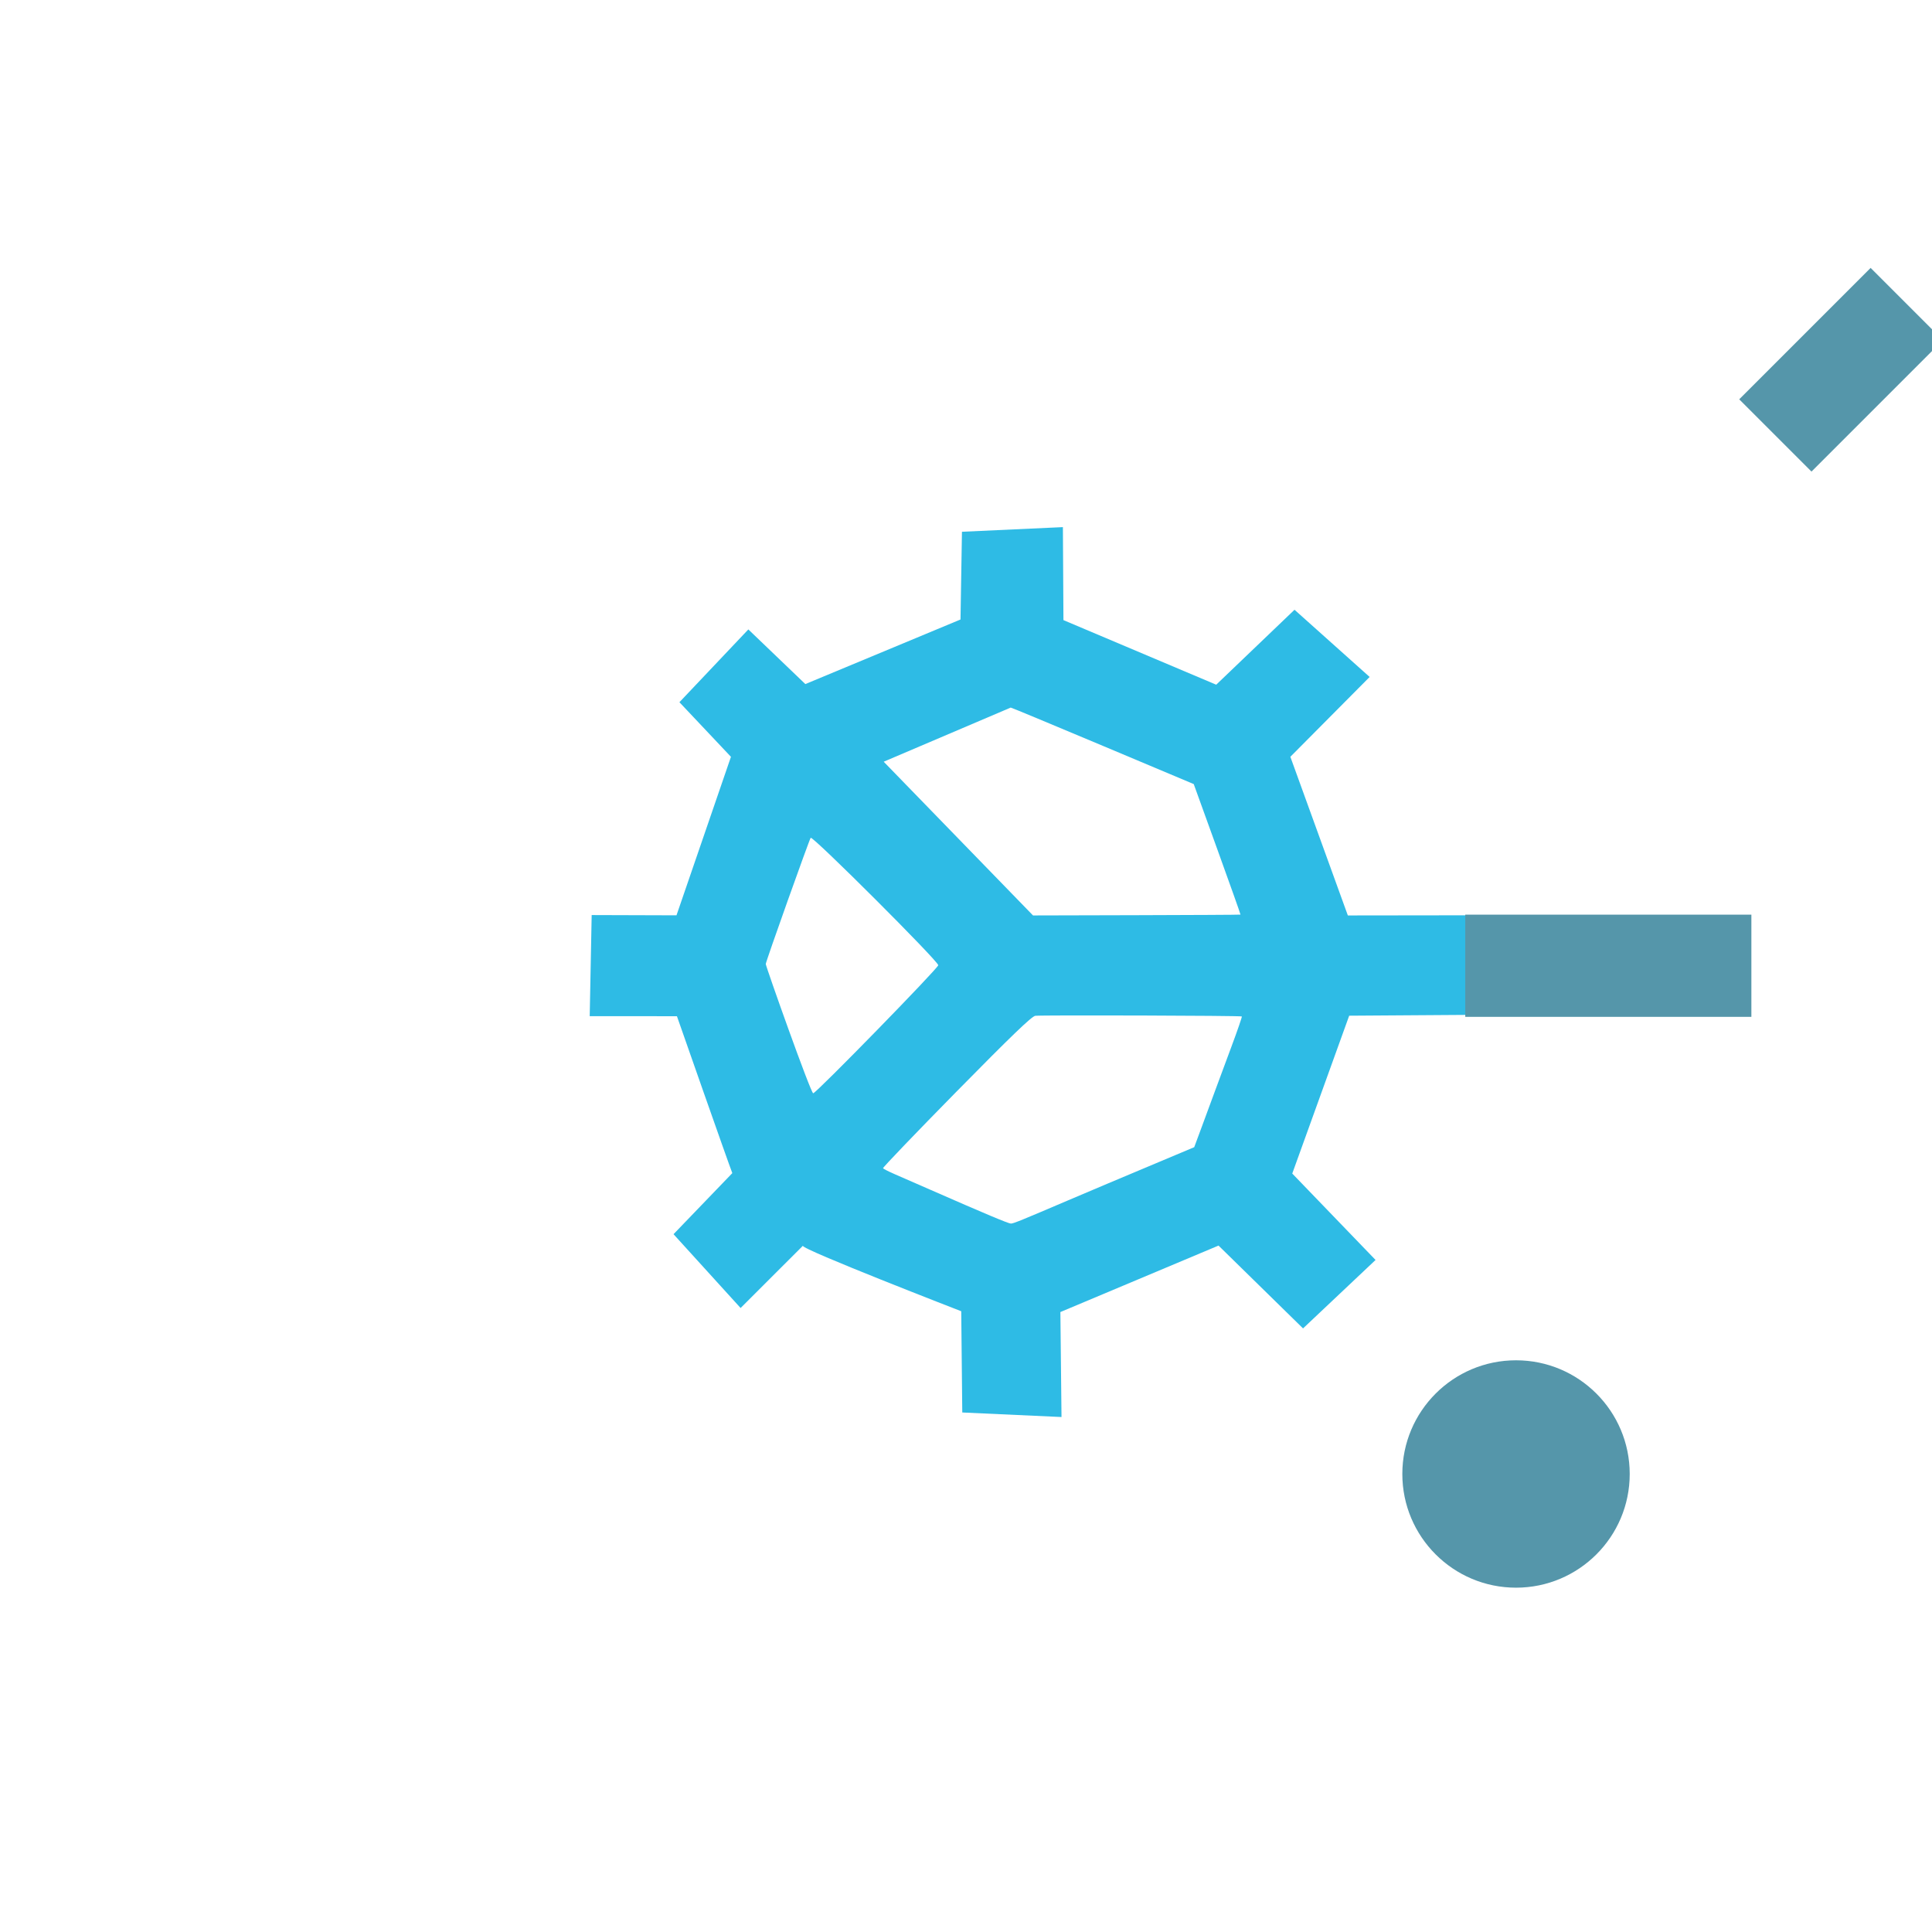
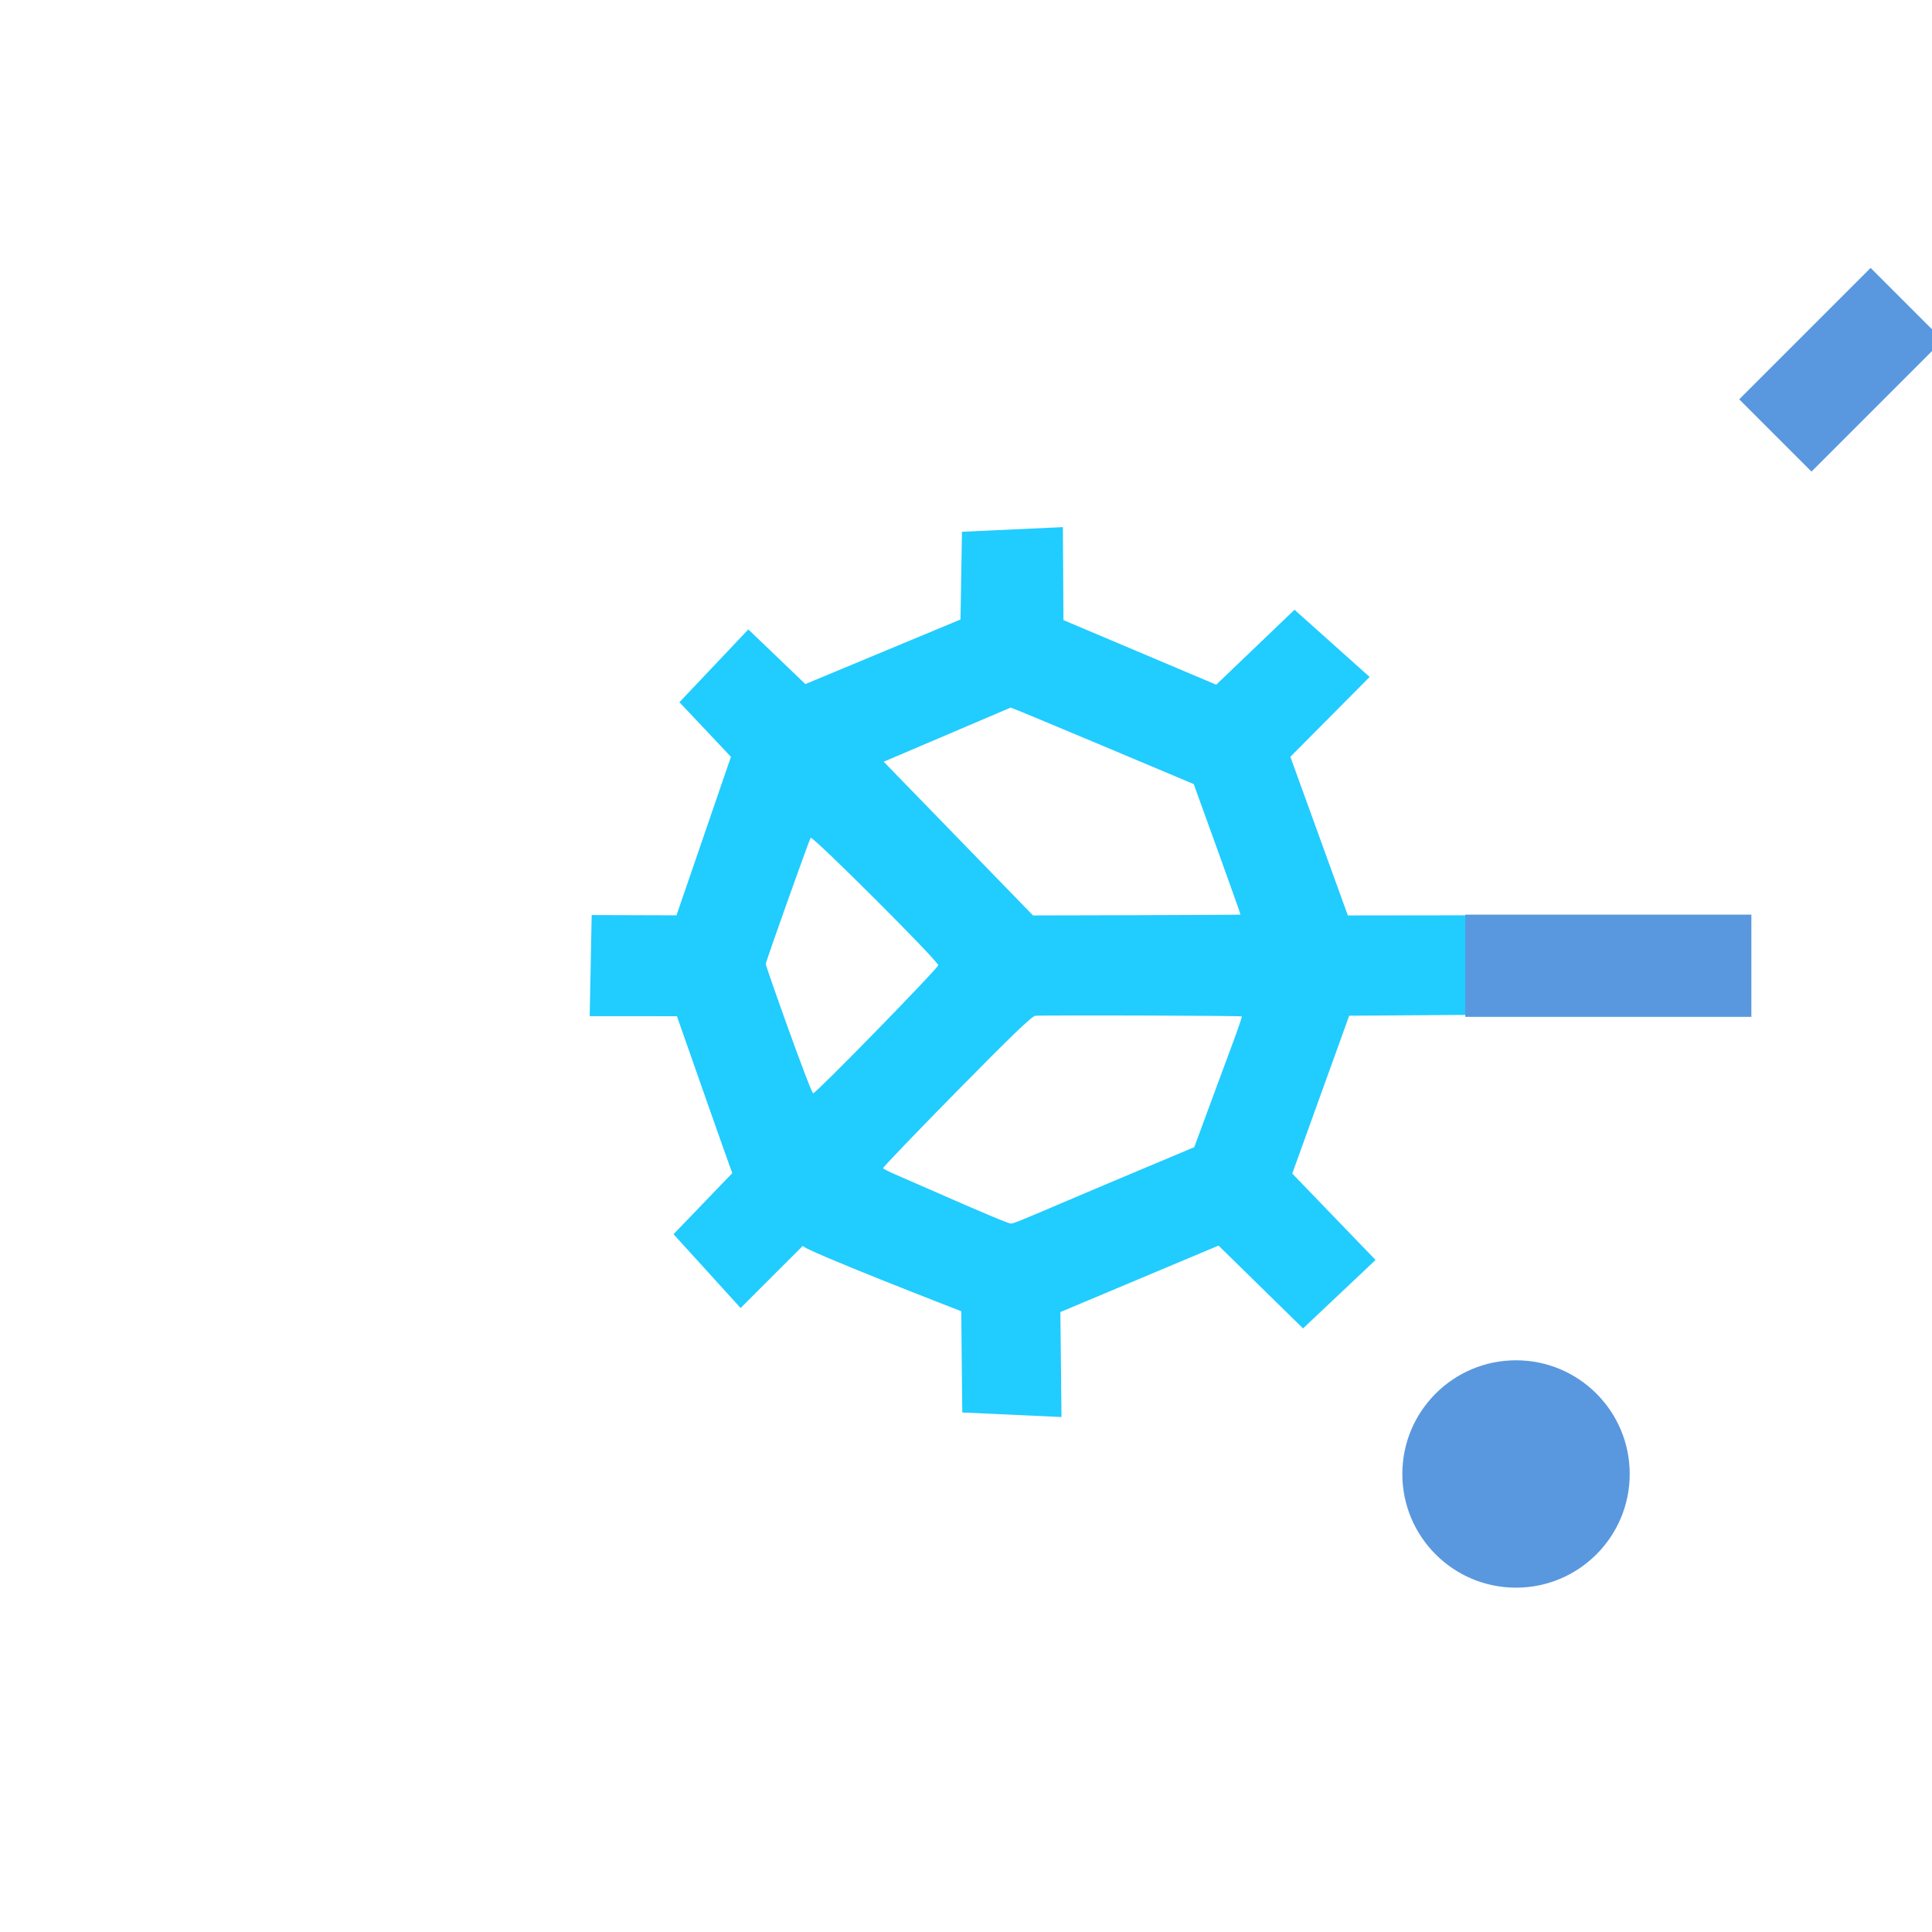
<svg xmlns="http://www.w3.org/2000/svg" xmlns:ns1="https://boxy-svg.com" viewBox="0 0 500 500">
  <defs>
    <ns1:export>
      <ns1:file format="png" path="appicon.png" width="1024" height="1024" />
    </ns1:export>
  </defs>
  <g style="" transform="matrix(0.838711, 0, 0, 0.838711, 52.15668, 40.24861)">
-     <path d="M 119.779 265.572 L 146.694 265.582 C 146.694 265.582 162.549 310.895 163.783 313.997 L 145.642 332.841 L 166.338 355.62 L 185.565 336.41 C 184.801 337.405 234.42 356.617 234.42 356.617 L 234.74 387.858 L 265.36 389.26 L 265.013 356.868 L 313.812 336.358 L 339.89 361.913 L 362.266 340.797 L 336.562 314.13 L 354.13 265.424 L 394.197 265.15 L 393.609 234.438 L 353.715 234.488 C 352.82 232.067 335.975 185.534 335.975 185.534 L 360.441 160.899 L 337.258 140.162 L 313.098 163.288 C 313.098 163.288 266.045 143.401 265.958 143.359 L 265.79 114.664 L 234.642 116.098 L 234.194 143.169 L 186.316 163.095 L 168.728 146.231 L 147.462 168.692 L 163.361 185.54 L 146.557 234.451 L 120.386 234.37 M 210.493 187.051 L 256.57 234.488 C 256.57 234.488 320.45 234.364 320.586 234.229 C 320.721 234.094 306.162 193.954 306.162 193.954 C 306.162 193.954 250.088 170.32 249.69 170.347 M 187.967 210.526 C 187.649 210.754 174.103 248.738 174.103 249.471 C 174.103 250.2 187.998 289.362 188.741 289.362 C 189.632 289.362 227.328 250.756 227.328 249.843 C 227.328 248.581 188.7 209.996 187.967 210.526 M 257.27 265.455 C 256.179 265.594 249.754 271.775 232.923 288.884 C 220.348 301.667 210.161 312.294 210.285 312.494 C 210.41 312.695 212.068 313.532 213.966 314.356 C 215.864 315.18 220.73 317.306 224.778 319.081 C 241.811 326.551 248.988 329.565 249.748 329.565 C 250.514 329.565 252.968 328.567 267.247 322.463 C 272.788 320.092 283.196 315.705 300.652 308.373 L 306.313 305.995 L 308.715 299.518 C 310.034 295.957 311.861 291.004 312.774 288.514 C 313.686 286.021 315.955 279.905 317.813 274.924 C 319.673 269.94 321.108 265.771 321 265.655 C 320.761 265.397 259.289 265.202 257.27 265.455" stroke="none" fill-rule="evenodd" style="stroke-width: 1.929; pointer-events: none; transform-box: fill-box; transform-origin: 50% 50%; fill: rgb(46, 187, 229);" />
-     <rect x="389.945" y="234.245" width="88.288" height="31.534" style="stroke-width: 1.929; fill: rgb(85, 150, 170);" />
-     <rect x="145.508" y="578.72" width="57.346" height="31.534" style="stroke-width: 1.929; transform-box: fill-box; transform-origin: 50% 50%; fill: rgb(85, 150, 170);" transform="matrix(0.707107, -0.707107, 0.707107, 0.707107, -37.62556, -231.0993)" />
-     <rect x="268.056" y="574.269" width="50.735" height="31.007" style="stroke-width: 1; transform-origin: 152.09px 305.696px; fill: rgb(85, 150, 170);" transform="matrix(0.707107, 0.707107, -0.707107, 0.707107, 89.66021, -467.1478)" />
-     <g transform="matrix(1.929278, 0, 0, 1.929278, -169.6672, -230.1015)">
-       <rect x="167.474" y="297.66" width="31.698" height="16.072" style="stroke-width: 1; transform-box: fill-box; transform-origin: 50% 50%; fill: rgb(85, 150, 170);" transform="matrix(0.707107, 0.707107, -0.707107, 0.707107, 97.68397, 6.752047)" />
-       <ellipse style="fill: rgb(85, 150, 170);" cx="298.182" cy="330.143" rx="18.184" ry="18.184" />
-     </g>
-     <g transform="matrix(0, 1.929278, -1.929278, 0, -117.597, 162.1292)" style="transform-origin: 290.242px 321.943px;">
-       <path d="M 234.052 304.012 L 295.85 303.793 L 295.85 319.865 L 240.576 320.139 L 236.241 324.134 L 225.125 312.911 L 234.052 304.012 Z" style="stroke-width: 1; transform-box: fill-box; transform-origin: 50% 50%; fill: rgb(85, 150, 170);" transform="matrix(0.707107, 0.707107, -0.707107, 0.707107, 4.206065, -14.4233)" />
-       <ellipse style="fill: rgb(85, 150, 170);" cx="298.182" cy="330.143" rx="18.184" ry="18.184" />
-     </g>
-     <g transform="matrix(-1.364205, 1.364205, -1.364205, -1.364205, -225.2768, -72.63009)" style="transform-origin: 290.242px 321.943px;">
-       <rect x="167.474" y="297.66" width="31.698" height="16.072" style="stroke-width: 1; transform-box: fill-box; transform-origin: 50% 50%; fill: rgb(85, 150, 170);" transform="matrix(0.707107, 0.707107, -0.707107, 0.707107, 97.68397, 6.752047)" />
-       <ellipse style="fill: rgb(85, 150, 170);" cx="298.182" cy="330.143" rx="18.184" ry="18.184" />
-     </g>
-     <g transform="matrix(-1.929277, 0, 0, -1.929277, -96.48897, -305.3381)" style="transform-origin: 290.242px 321.943px;">
-       <path d="M 157.74 296.617 L 199.172 297.66 L 199.172 313.732 L 151.483 313.732 L 133.58 295.866 L 144.962 284.648 L 157.74 296.617 Z" style="stroke-width: 1; transform-box: fill-box; transform-origin: 50% 50%; fill: rgb(85, 150, 170);" transform="matrix(0.707107, 0.707107, -0.707107, 0.707107, 107.2481, -3.32573)" />
-       <ellipse style="fill: rgb(85, 150, 170);" cx="298.182" cy="330.143" rx="18.184" ry="18.184" />
-     </g>
-     <g transform="matrix(0, -1.929278, 1.929278, 0, 97.57236, -210.818)" style="transform-origin: 290.242px 321.943px;">
-       <rect x="299.224" y="297.66" width="56.634" height="16.072" style="stroke-width: 1; transform-box: fill-box; transform-origin: 50% 50%; fill: rgb(85, 150, 170);" transform="matrix(0.707107, 0.707107, -0.707107, 0.707107, -37.71762, 15.56839)" />
-       <ellipse style="fill: rgb(85, 150, 170);" cx="319.805" cy="350.736" rx="18.184" ry="18.184" />
+     <path d="M 119.779 265.572 L 146.694 265.582 C 146.694 265.582 162.549 310.895 163.783 313.997 L 145.642 332.841 L 166.338 355.62 L 185.565 336.41 C 184.801 337.405 234.42 356.617 234.42 356.617 L 234.74 387.858 L 265.36 389.26 L 265.013 356.868 L 313.812 336.358 L 339.89 361.913 L 362.266 340.797 L 336.562 314.13 L 354.13 265.424 L 394.197 265.15 L 393.609 234.438 L 353.715 234.488 C 352.82 232.067 335.975 185.534 335.975 185.534 L 360.441 160.899 L 337.258 140.162 L 313.098 163.288 C 313.098 163.288 266.045 143.401 265.958 143.359 L 265.79 114.664 L 234.642 116.098 L 234.194 143.169 L 186.316 163.095 L 168.728 146.231 L 147.462 168.692 L 163.361 185.54 L 146.557 234.451 L 120.386 234.37 M 210.493 187.051 L 256.57 234.488 C 256.57 234.488 320.45 234.364 320.586 234.229 C 320.721 234.094 306.162 193.954 306.162 193.954 C 306.162 193.954 250.088 170.32 249.69 170.347 M 187.967 210.526 C 187.649 210.754 174.103 248.738 174.103 249.471 C 174.103 250.2 187.998 289.362 188.741 289.362 C 189.632 289.362 227.328 250.756 227.328 249.843 C 227.328 248.581 188.7 209.996 187.967 210.526 M 257.27 265.455 C 256.179 265.594 249.754 271.775 232.923 288.884 C 220.348 301.667 210.161 312.294 210.285 312.494 C 210.41 312.695 212.068 313.532 213.966 314.356 C 215.864 315.18 220.73 317.306 224.778 319.081 C 241.811 326.551 248.988 329.565 249.748 329.565 C 250.514 329.565 252.968 328.567 267.247 322.463 C 272.788 320.092 283.196 315.705 300.652 308.373 L 306.313 305.995 L 308.715 299.518 C 310.034 295.957 311.861 291.004 312.774 288.514 C 313.686 286.021 315.955 279.905 317.813 274.924 C 319.673 269.94 321.108 265.771 321 265.655 C 320.761 265.397 259.289 265.202 257.27 265.455" stroke="none" fill-rule="evenodd" style="stroke-width: 1.929; pointer-events: none; transform-box: fill-box; transform-origin: 50% 50%; fill: rgb(33, 204, 255);" />
+     <g>
+       <rect x="389.945" y="234.245" width="88.288" height="31.534" style="stroke-width: 1.929; fill: rgb(89, 152, 222);" />
+       <rect x="145.508" y="578.72" width="57.346" height="31.534" style="stroke-width: 1.929; transform-box: fill-box; transform-origin: 50% 50%; fill: rgb(89, 152, 222);" transform="matrix(0.707107, -0.707107, 0.707107, 0.707107, -37.62574, -231.0993)" />
+       <rect x="268.056" y="574.269" width="50.735" height="31.007" style="stroke-width: 1; transform-origin: 152.09px 305.696px; fill: rgb(89, 152, 222);" transform="matrix(0.707107, 0.707107, -0.707107, 0.707107, 89.66027, -467.1481)" />
+       <g transform="matrix(1.929278, 0, 0, 1.929278, -169.6673, -230.1016)">
+         <rect x="167.474" y="297.66" width="31.698" height="16.072" style="stroke-width: 1; transform-box: fill-box; transform-origin: 50% 50%; fill: rgb(89, 152, 222);" transform="matrix(0.707107, 0.707107, -0.707107, 0.707107, 97.68397, 6.752047)" />
+         <ellipse style="fill: rgb(89, 152, 222);" cx="298.182" cy="330.143" rx="18.184" ry="18.184" />
+       </g>
+       <g transform="matrix(0, 1.929278, -1.929278, 0, -117.597, 162.1293)" style="transform-origin: 290.242px 321.943px;">
+         <path d="M 234.052 304.012 L 295.85 303.793 L 295.85 319.865 L 240.576 320.139 L 236.241 324.134 L 225.125 312.911 L 234.052 304.012 Z" style="stroke-width: 1; transform-box: fill-box; transform-origin: 50% 50%; fill: rgb(89, 152, 222);" transform="matrix(0.707107, 0.707107, -0.707107, 0.707107, 4.206065, -14.4233)" />
+         <ellipse style="fill: rgb(89, 152, 222);" cx="298.182" cy="330.143" rx="18.184" ry="18.184" />
+       </g>
+       <g transform="matrix(-1.364205, 1.364205, -1.364205, -1.364205, -225.2768, -72.63006)" style="transform-origin: 290.242px 321.943px;">
+         <rect x="167.474" y="297.66" width="31.698" height="16.072" style="stroke-width: 1; transform-box: fill-box; transform-origin: 50% 50%; fill: rgb(89, 152, 222);" transform="matrix(0.707107, 0.707107, -0.707107, 0.707107, 97.68397, 6.752047)" />
+         <ellipse style="fill: rgb(89, 152, 222);" cx="298.182" cy="330.143" rx="18.184" ry="18.184" />
+       </g>
+       <g transform="matrix(-1.929277, 0, 0, -1.929277, -96.48891, -305.338)" style="transform-origin: 290.242px 321.943px;">
+         <path d="M 157.74 296.617 L 199.172 297.66 L 199.172 313.732 L 151.483 313.732 L 133.58 295.866 L 144.962 284.648 L 157.74 296.617 Z" style="stroke-width: 1; transform-box: fill-box; transform-origin: 50% 50%; fill: rgb(89, 152, 222);" transform="matrix(0.707107, 0.707107, -0.707107, 0.707107, 107.2481, -3.32573)" />
+         <ellipse style="fill: rgb(89, 152, 222);" cx="298.182" cy="330.143" rx="18.184" ry="18.184" />
+       </g>
+       <g transform="matrix(0, -1.929278, 1.929278, 0, 97.57234, -210.8179)" style="transform-origin: 290.242px 321.943px;">
+         <rect x="299.224" y="297.66" width="56.634" height="16.072" style="stroke-width: 1; transform-box: fill-box; transform-origin: 50% 50%; fill: rgb(89, 152, 222);" transform="matrix(0.707107, 0.707107, -0.707107, 0.707107, -37.71762, 15.56839)" />
+         <ellipse style="fill: rgb(89, 152, 222);" cx="319.805" cy="350.736" rx="18.184" ry="18.184" />
+       </g>
    </g>
  </g>
</svg>
